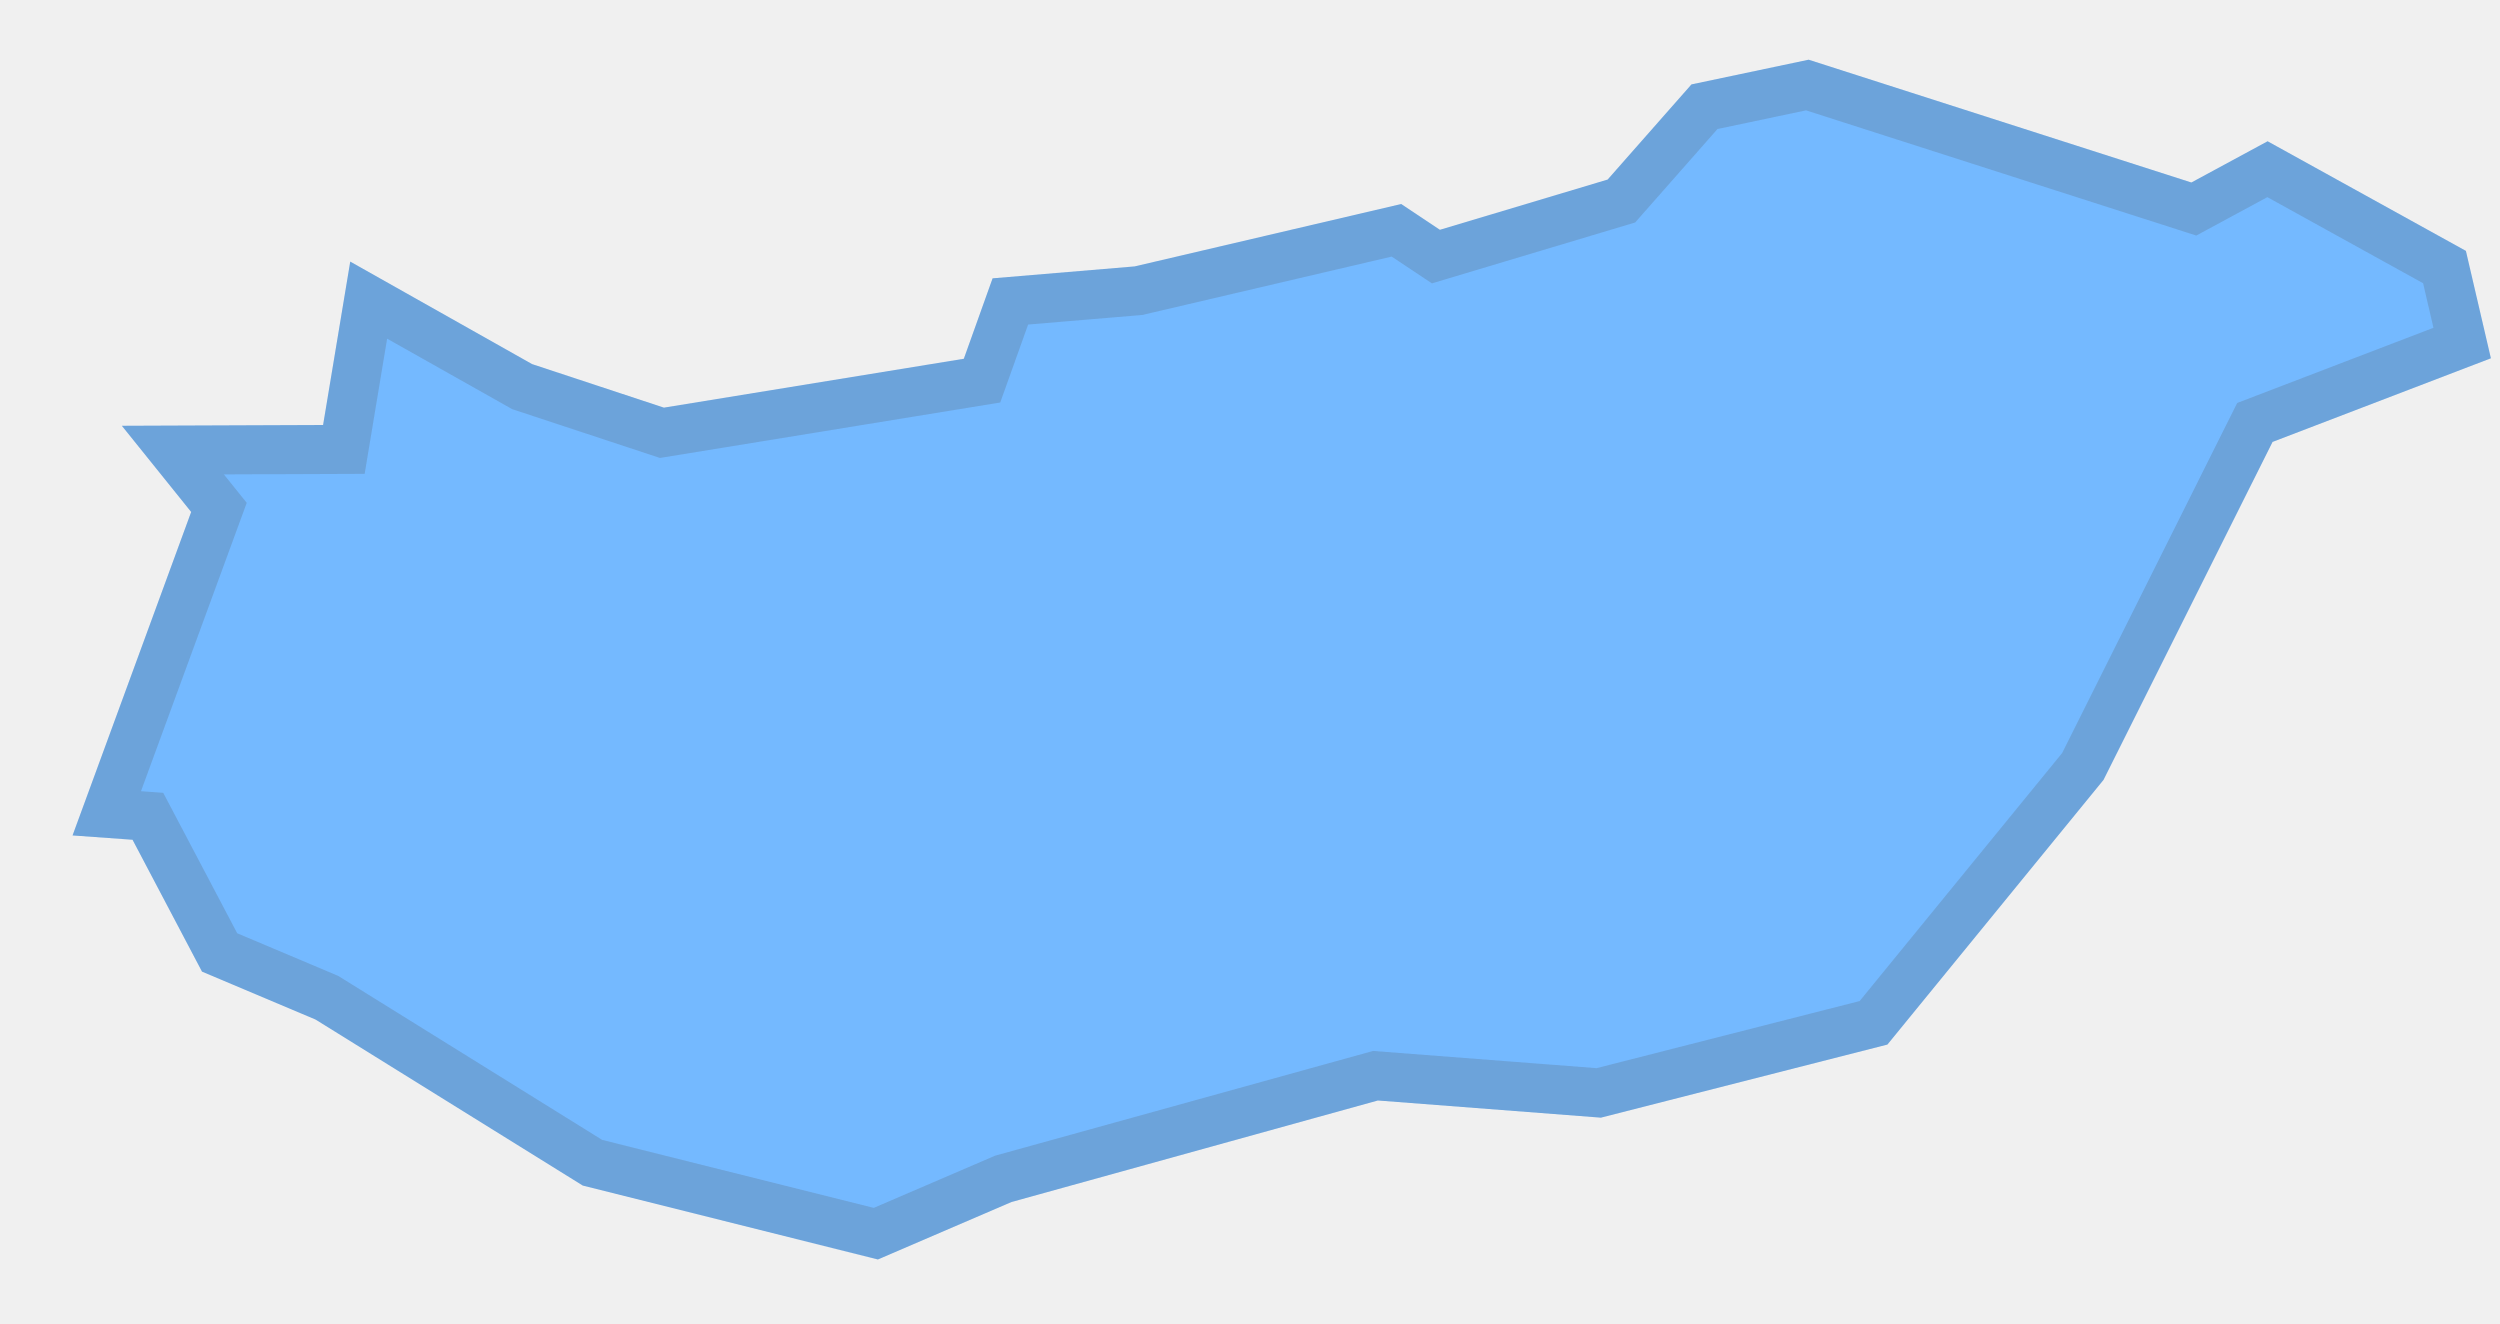
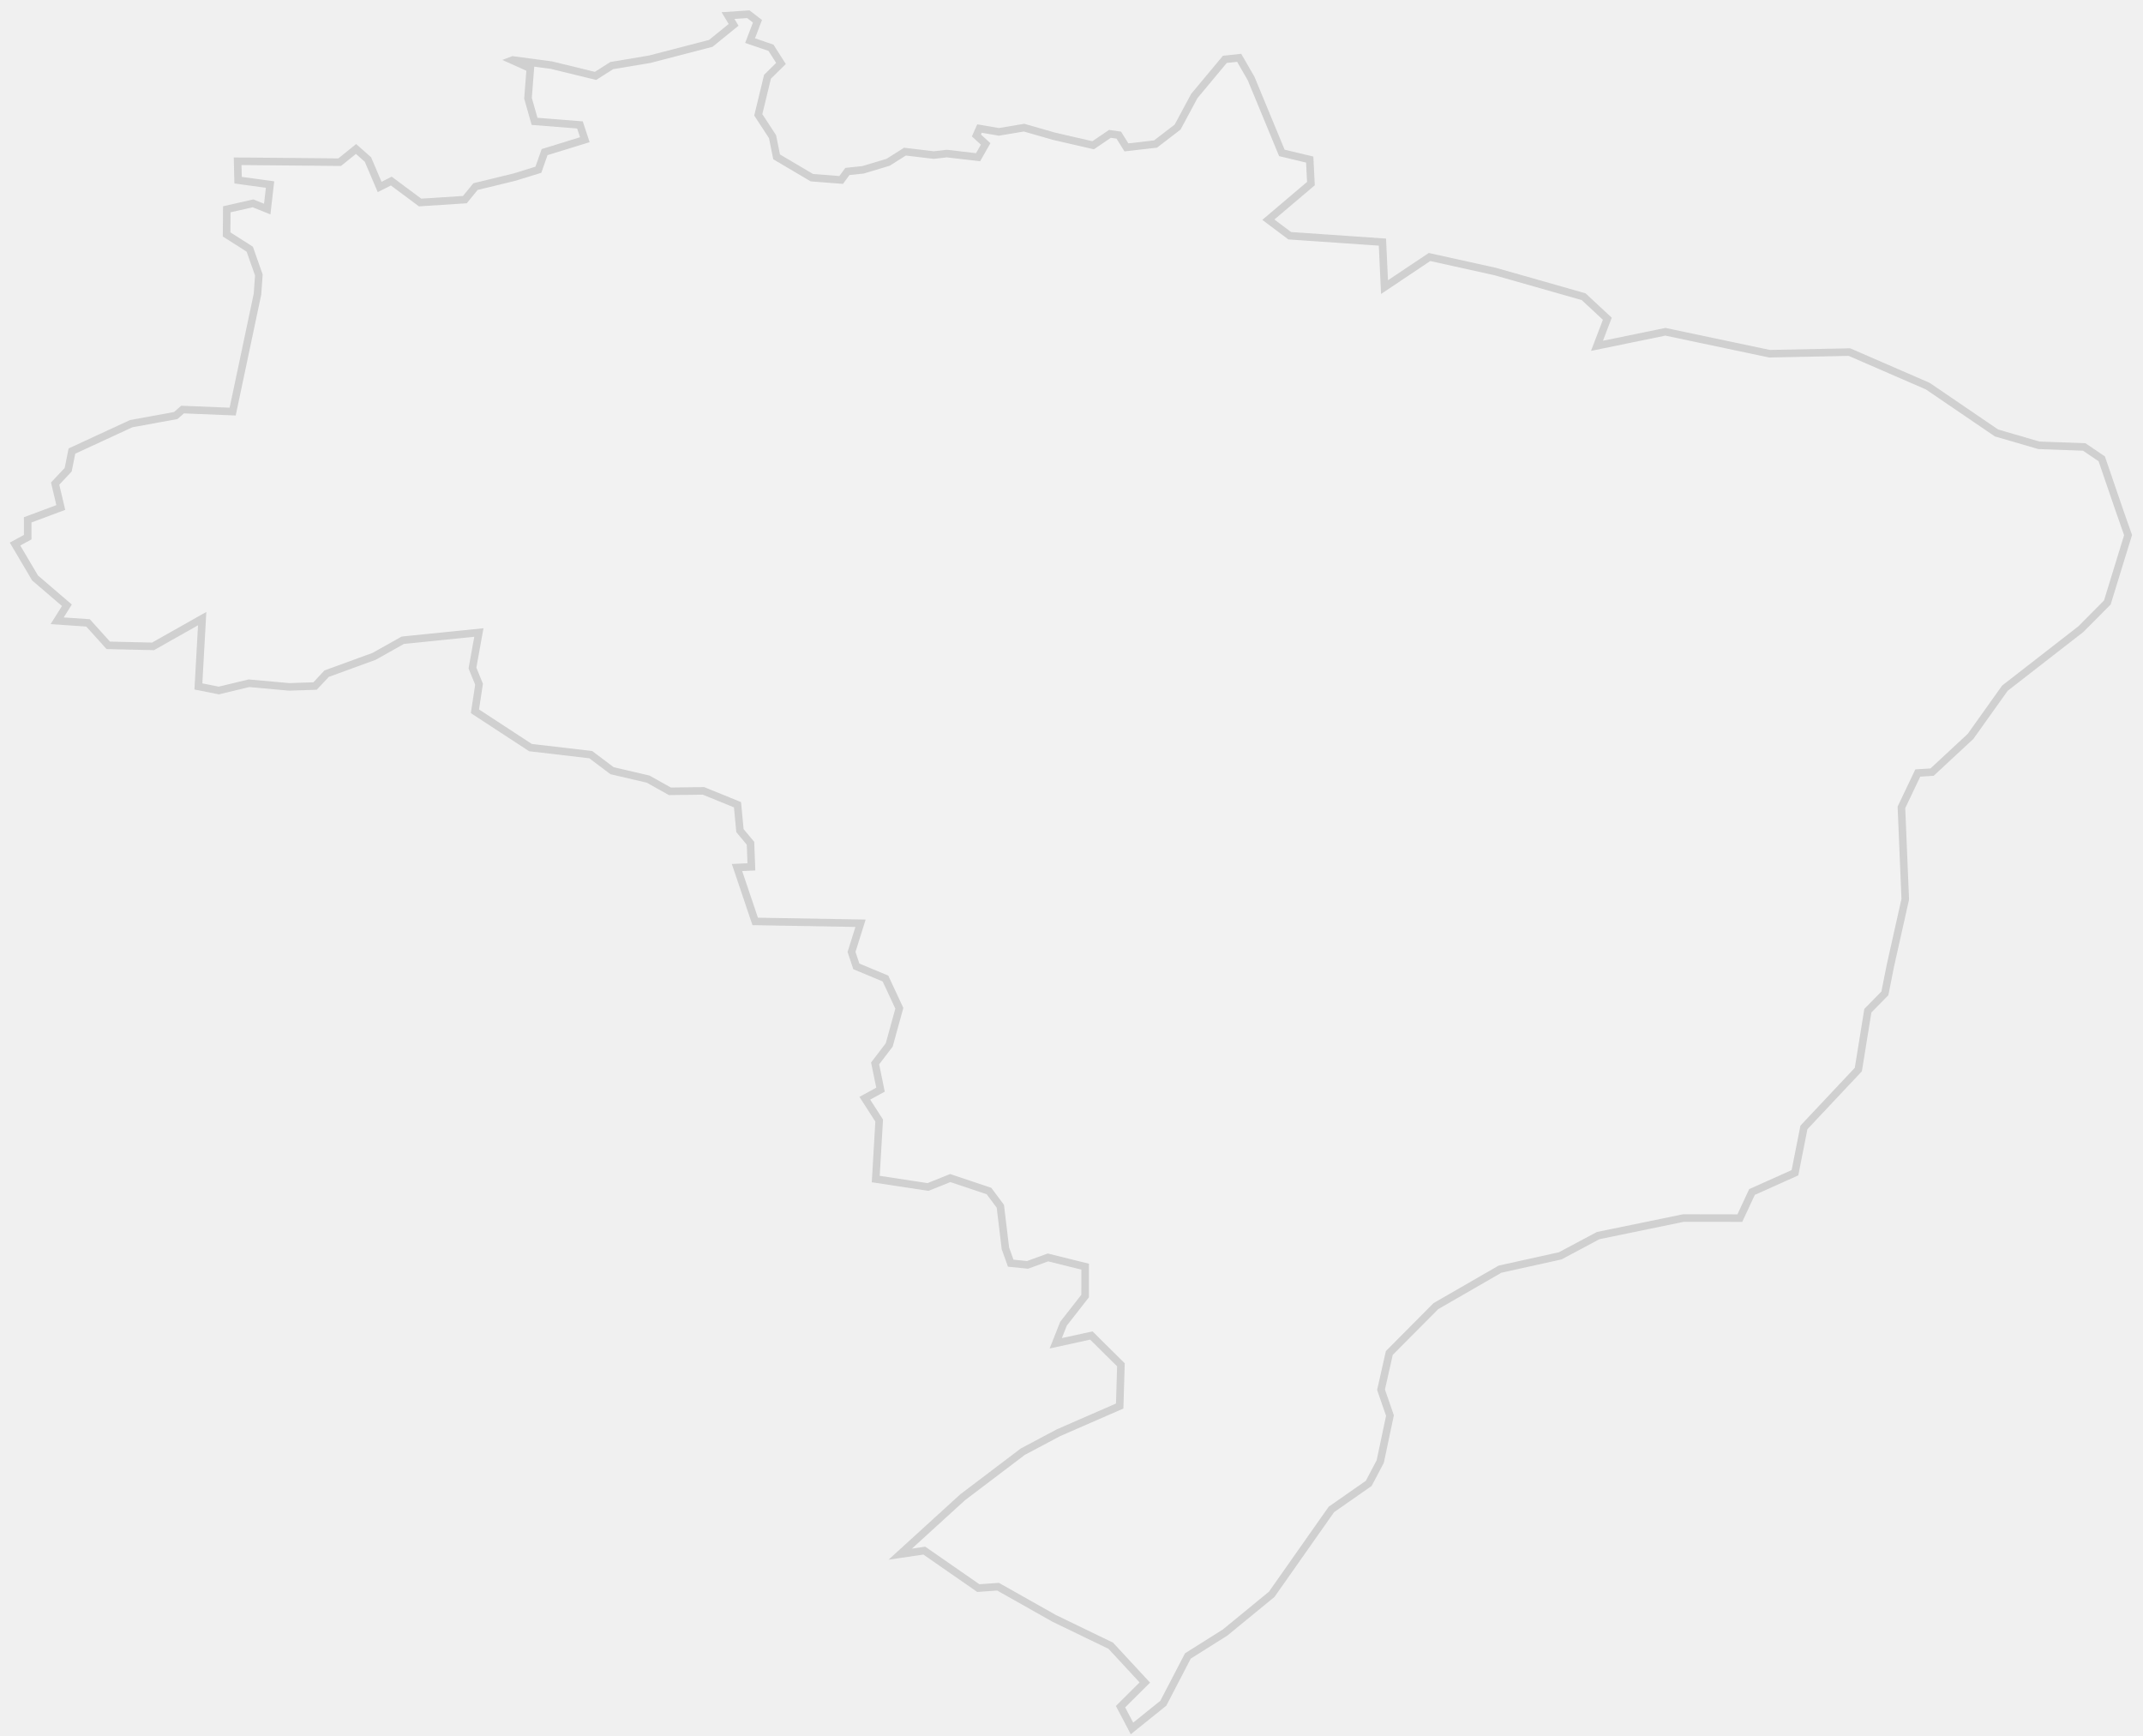
- <svg xmlns="http://www.w3.org/2000/svg" version="1.1" width="51px" height="27px">
+ <svg xmlns="http://www.w3.org/2000/svg" version="1.1" width="284px" height="230px">
  <defs>
-     <mask fill="white" id="clip127">
-       <path d="M 2.704 17.131  C 2.704 17.131  1.48 17.043  1.48 17.043  C 1.48 17.043  3.9 10.444  3.9 10.444  C 3.9 10.444  2.486 8.686  2.486 8.686  C 2.486 8.686  6.591 8.67  6.591 8.67  C 6.591 8.67  7.145 5.337  7.145 5.337  C 7.145 5.337  10.855 7.428  10.855 7.428  C 10.855 7.428  13.544 8.316  13.544 8.316  C 13.544 8.316  19.662 7.319  19.662 7.319  C 19.662 7.319  20.249 5.678  20.249 5.678  C 20.249 5.678  23.146 5.435  23.146 5.435  C 23.146 5.435  28.584 4.162  28.584 4.162  C 28.584 4.162  29.374 4.688  29.374 4.688  C 29.374 4.688  32.796 3.663  32.796 3.663  C 32.796 3.663  34.506 1.722  34.506 1.722  C 34.506 1.722  36.896 1.218  36.896 1.218  C 36.896 1.218  44.704 3.723  44.704 3.723  C 44.704 3.723  46.259 2.882  46.259 2.882  C 46.259 2.882  50.304 5.118  50.304 5.118  C 50.304 5.118  50.814 7.309  50.814 7.309  C 50.814 7.309  46.36 9.015  46.36 9.015  C 46.36 9.015  42.912 15.909  42.912 15.909  C 42.912 15.909  38.503 21.309  38.503 21.309  C 38.503 21.309  32.658 22.8  32.658 22.8  C 32.658 22.8  28.108 22.45  28.108 22.45  C 28.108 22.45  20.634 24.521  20.634 24.521  C 20.634 24.521  17.909 25.693  17.909 25.693  C 17.909 25.693  11.888 24.185  11.888 24.185  C 11.888 24.185  6.438 20.799  6.438 20.799  C 6.438 20.799  4.121 19.821  4.121 19.821  C 4.121 19.821  2.704 17.131  2.704 17.131  Z " fill-rule="evenodd" />
+     <mask fill="white" id="clip325">
+       <path d="M 122.369 205.998  C 122.369 205.998  117.752 206.679  117.752 206.679  C 117.752 206.679  127.245 198.028  127.245 198.028  C 127.245 198.028  135.28 191.938  135.28 191.938  C 135.28 191.938  140.06 189.401  140.06 189.401  C 140.06 189.401  147.897 185.982  147.897 185.982  C 147.897 185.982  148.042 181.055  148.042 181.055  C 148.042 181.055  144.47 177.517  144.47 177.517  C 144.47 177.517  139.103 178.69  139.103 178.69  C 139.103 178.69  140.499 175.162  140.499 175.162  C 140.499 175.162  143.307 171.567  143.307 171.567  C 143.307 171.567  143.31 168.239  143.31 168.239  C 143.31 168.239  138.907 167.145  138.907 167.145  C 138.907 167.145  136.237 168.12  136.237 168.12  C 136.237 168.12  133.581 167.851  133.581 167.851  C 133.581 167.851  132.751 165.532  132.751 165.532  C 132.751 165.532  132.089 160.035  132.089 160.035  C 132.089 160.035  130.756 158.25  130.756 158.25  C 130.756 158.25  125.948 156.638  125.948 156.638  C 125.948 156.638  123.044 157.805  123.044 157.805  C 123.044 157.805  115.531 156.662  115.531 156.662  C 115.531 156.662  116.003 148.618  116.003 148.618  C 116.003 148.618  113.898 145.345  113.898 145.345  C 113.898 145.345  116.125 144.133  116.125 144.133  C 116.125 144.133  115.439 140.795  115.439 140.795  C 115.439 140.795  117.389 138.236  117.389 138.236  C 117.389 138.236  118.653 133.653  118.653 133.653  C 118.653 133.653  116.972 130.05  116.972 130.05  C 116.972 130.05  113.084 128.43  113.084 128.43  C 113.084 128.43  112.322 126.152  112.322 126.152  C 112.322 126.152  113.365 122.83  113.365 122.83  C 113.365 122.83  99.721 122.593  99.721 122.593  C 99.721 122.593  96.985 114.487  96.985 114.487  C 96.985 114.487  99.059 114.392  99.059 114.392  C 99.059 114.392  98.967 111.932  98.967 111.932  C 98.967 111.932  97.579 110.27  97.579 110.27  C 97.579 110.27  97.267 106.984  97.267 106.984  C 97.267 106.984  93.131 105.302  93.131 105.302  C 93.131 105.302  88.654 105.359  88.654 105.359  C 88.654 105.359  85.709 103.713  85.709 103.713  C 85.709 103.713  80.899 102.591  80.899 102.591  C 80.899 102.591  78.096 100.48  78.096 100.48  C 78.096 100.48  70.126 99.548  70.126 99.548  C 70.126 99.548  62.399 94.498  62.399 94.498  C 62.399 94.498  62.97 90.731  62.97 90.731  C 62.97 90.731  62.094 88.574  62.094 88.574  C 62.094 88.574  62.853 84.379  62.853 84.379  C 62.853 84.379  53.539 85.325  53.539 85.325  C 53.539 85.325  49.79 87.428  49.79 87.428  C 49.79 87.428  43.566 89.7  43.566 89.7  C 43.566 89.7  41.979 91.398  41.979 91.398  C 41.979 91.398  38.314 91.52  38.314 91.52  C 38.314 91.52  33.021 91.045  33.021 91.045  C 33.021 91.045  29.005 92.011  29.005 92.011  C 29.005 92.011  25.769 91.366  25.769 91.366  C 25.769 91.366  26.244 82.858  26.244 82.858  C 26.244 82.858  20.405 86.154  20.405 86.154  C 20.405 86.154  14.122 86.01  14.122 86.01  C 14.122 86.01  11.432 83.026  11.432 83.026  C 11.432 83.026  6.708 82.701  6.708 82.701  C 6.708 82.701  8.213 80.303  8.213 80.303  C 8.213 80.303  4.258 76.912  4.258 76.912  C 4.258 76.912  1.296 71.9  1.296 71.9  C 1.296 71.9  3.172 70.883  3.172 70.883  C 3.172 70.883  3.167 68.538  3.167 68.538  C 3.167 68.538  7.467 66.935  7.467 66.935  C 7.467 66.935  6.758 63.935  6.758 63.935  C 6.758 63.935  8.573 62.008  8.573 62.008  C 8.573 62.008  9.091 59.424  9.091 59.424  C 9.091 59.424  17.23 55.661  17.23 55.661  C 17.23 55.661  23.063 54.596  23.063 54.596  C 23.063 54.596  24.017 53.765  24.017 53.765  C 24.017 53.765  30.432 54.024  30.432 54.024  C 30.432 54.024  33.63 38.893  33.63 38.893  C 33.63 38.893  33.798 36.503  33.798 36.503  C 33.798 36.503  32.684 33.347  32.684 33.347  C 32.684 33.347  29.526 31.337  29.526 31.337  C 29.526 31.337  29.561 27.332  29.561 27.332  C 29.561 27.332  33.572 26.424  33.572 26.424  C 33.572 26.424  34.994 26.995  34.994 26.995  C 34.994 26.995  35.235 24.884  35.235 24.884  C 35.235 24.884  31.064 24.314  31.064 24.314  C 31.064 24.314  30.978 20.863  30.978 20.863  C 30.978 20.863  44.843 20.988  44.843 20.988  C 44.843 20.988  47.198 19.087  47.198 19.087  C 47.198 19.087  49.176 20.836  49.176 20.836  C 49.176 20.836  50.562 24.087  50.562 24.087  C 50.562 24.087  51.907 23.408  51.907 23.408  C 51.907 23.408  55.824 26.323  55.824 26.323  C 55.824 26.323  61.358 25.966  61.358 25.966  C 61.358 25.966  62.736 24.279  62.736 24.279  C 62.736 24.279  68.029 22.992  68.029 22.992  C 68.029 22.992  70.961 22.088  70.961 22.088  C 70.961 22.088  71.786 19.753  71.786 19.753  C 71.786 19.753  76.87 18.184  76.87 18.184  C 76.87 18.184  76.487 17.025  76.487 17.025  C 76.487 17.025  70.456 16.552  70.456 16.552  C 70.456 16.552  69.468 13.075  69.468 13.075  C 69.468 13.075  69.755 9.375  69.755 9.375  C 69.755 9.375  66.569 7.943  66.569 7.943  C 66.569 7.943  67.904 7.434  67.904 7.434  C 67.904 7.434  73.174 8.14  73.174 8.14  C 73.174 8.14  78.832 9.522  78.832 9.522  C 78.832 9.522  80.886 8.216  80.886 8.216  C 80.886 8.216  86.006 7.359  86.006 7.359  C 86.006 7.359  93.967 5.289  93.967 5.289  C 93.967 5.289  96.568 3.18  96.568 3.18  C 96.568 3.18  95.627 1.619  95.627 1.619  C 95.627 1.619  99.328 1.373  99.328 1.373  C 99.328 1.373  100.983 2.648  100.983 2.648  C 100.983 2.648  100.056 5.077  100.056 5.077  C 100.056 5.077  102.503 5.914  102.503 5.914  C 102.503 5.914  104.136 8.483  104.136 8.483  C 104.136 8.483  102.163 10.428  102.163 10.428  C 102.163 10.428  101.028 15.125  101.028 15.125  C 101.028 15.125  102.851 17.915  102.851 17.915  C 102.851 17.915  103.366 20.468  103.366 20.468  C 103.366 20.468  107.745 23.054  107.745 23.054  C 107.745 23.054  111.238 23.327  111.238 23.327  C 111.238 23.327  112.025 22.248  112.025 22.248  C 112.025 22.248  114.277 22.009  114.277 22.009  C 114.277 22.009  117.495 21.041  117.495 21.041  C 117.495 21.041  119.81 19.575  119.81 19.575  C 119.81 19.575  123.745 20.044  123.745 20.044  C 123.745 20.044  125.479 19.846  125.479 19.846  C 125.479 19.846  129.35 20.297  129.35 20.297  C 129.35 20.297  129.99 19.17  129.99 19.17  C 129.99 19.17  128.796 18.073  128.796 18.073  C 128.796 18.073  129.507 16.477  129.507 16.477  C 129.507 16.477  132.378 16.967  132.378 16.967  C 132.378 16.967  135.742 16.403  135.742 16.403  C 135.742 16.403  139.818 17.573  139.818 17.573  C 139.818 17.573  144.77 18.711  144.77 18.711  C 144.77 18.711  146.973 17.215  146.973 17.215  C 146.973 17.215  148.565 17.444  148.565 17.444  C 148.565 17.444  149.537 18.997  149.537 18.997  C 149.537 18.997  152.943 18.604  152.943 18.604  C 152.943 18.604  155.672 16.508  155.672 16.508  C 155.672 16.508  157.855 12.446  157.855 12.446  C 157.855 12.446  162.066 7.391  162.066 7.391  C 162.066 7.391  164.491 7.129  164.491 7.129  C 164.491 7.129  166.252 10.184  166.252 10.184  C 166.252 10.184  170.243 19.834  170.243 19.834  C 170.243 19.834  174.05 20.745  174.05 20.745  C 174.05 20.745  174.241 24.55  174.241 24.55  C 174.241 24.55  168.89 29.087  168.89 29.087  C 168.89 29.087  171.103 30.749  171.103 30.749  C 171.103 30.749  183.684 31.614  183.684 31.614  C 183.684 31.614  183.94 37.138  183.94 37.138  C 183.94 37.138  189.347 33.521  189.347 33.521  C 189.347 33.521  198.303 35.502  198.303 35.502  C 198.303 35.502  210.124 38.869  210.124 38.869  C 210.124 38.869  213.597 42.099  213.597 42.099  C 213.597 42.099  212.432 45.152  212.432 45.152  C 212.432 45.152  220.707 43.452  220.707 43.452  C 220.707 43.452  234.559 46.371  234.559 46.371  C 234.559 46.371  245.193 46.155  245.193 46.155  C 245.193 46.155  255.715 50.724  255.715 50.724  C 255.715 50.724  264.802 56.915  264.802 56.915  C 264.802 56.915  270.285 58.51  270.285 58.51  C 270.285 58.51  276.372 58.733  276.372 58.733  C 276.372 58.733  278.951 60.479  278.951 60.479  C 278.951 60.479  281.368 67.535  281.368 67.535  C 281.368 67.535  282.548 70.896  282.548 70.896  C 282.548 70.896  279.715 80.101  279.715 80.101  C 279.715 80.101  276.093 83.748  276.093 83.748  C 276.093 83.748  266.061 91.544  266.061 91.544  C 266.061 91.544  261.528 97.906  261.528 97.906  C 261.528 97.906  256.258 102.803  256.258 102.803  C 256.258 102.803  254.478 102.914  254.478 102.914  C 254.478 102.914  252.491 107.085  252.491 107.085  C 252.491 107.085  252.996 119.203  252.996 119.203  C 252.996 119.203  251.011 128.064  251.011 128.064  C 251.011 128.064  250.254 131.877  250.254 131.877  C 250.254 131.877  248.005 134.166  248.005 134.166  C 248.005 134.166  246.744 141.96  246.744 141.96  C 246.744 141.96  239.527 149.633  239.527 149.633  C 239.527 149.633  238.316 155.753  238.316 155.753  C 238.316 155.753  232.556 158.334  232.556 158.334  C 232.556 158.334  230.889 161.917  230.889 161.917  C 230.889 161.917  223.157 161.903  223.157 161.903  C 223.157 161.903  211.959 164.208  211.959 164.208  C 211.959 164.208  206.946 166.885  206.946 166.885  C 206.946 166.885  198.975 168.648  198.975 168.648  C 198.975 168.648  190.599 173.476  190.599 173.476  C 190.599 173.476  184.575 179.533  184.575 179.533  C 184.575 179.533  183.539 184.128  183.539 184.128  C 183.539 184.128  184.722 187.545  184.722 187.545  C 184.722 187.545  183.392 193.841  183.392 193.841  C 183.392 193.841  181.777 196.904  181.777 196.904  C 181.777 196.904  176.802 200.375  176.802 200.375  C 176.802 200.375  168.905 211.606  168.905 211.606  C 168.905 211.606  162.648 216.736  162.648 216.736  C 162.648 216.736  157.807 219.782  157.807 219.782  C 157.807 219.782  154.563 226.022  154.563 226.022  C 154.563 226.022  149.854 229.81  149.854 229.81  C 149.854 229.81  147.884 226.06  147.884 226.06  C 147.884 226.06  151.022 222.938  151.022 222.938  C 151.022 222.938  146.904 218.49  146.904 218.49  C 146.904 218.49  139.478 214.898  139.478 214.898  C 139.478 214.898  132.152 210.765  132.152 210.765  C 132.152 210.765  129.51 210.953  129.51 210.953  C 129.51 210.953  122.369 205.998  122.369 205.998  Z " fill-rule="evenodd" />
    </mask>
  </defs>
-   <g transform="matrix(1 0 0 1 -1954 -4033 )">
-     <path d="M 2.704 17.131  C 2.704 17.131  1.48 17.043  1.48 17.043  C 1.48 17.043  3.9 10.444  3.9 10.444  C 3.9 10.444  2.486 8.686  2.486 8.686  C 2.486 8.686  6.591 8.67  6.591 8.67  C 6.591 8.67  7.145 5.337  7.145 5.337  C 7.145 5.337  10.855 7.428  10.855 7.428  C 10.855 7.428  13.544 8.316  13.544 8.316  C 13.544 8.316  19.662 7.319  19.662 7.319  C 19.662 7.319  20.249 5.678  20.249 5.678  C 20.249 5.678  23.146 5.435  23.146 5.435  C 23.146 5.435  28.584 4.162  28.584 4.162  C 28.584 4.162  29.374 4.688  29.374 4.688  C 29.374 4.688  32.796 3.663  32.796 3.663  C 32.796 3.663  34.506 1.722  34.506 1.722  C 34.506 1.722  36.896 1.218  36.896 1.218  C 36.896 1.218  44.704 3.723  44.704 3.723  C 44.704 3.723  46.259 2.882  46.259 2.882  C 46.259 2.882  50.304 5.118  50.304 5.118  C 50.304 5.118  50.814 7.309  50.814 7.309  C 50.814 7.309  46.36 9.015  46.36 9.015  C 46.36 9.015  42.912 15.909  42.912 15.909  C 42.912 15.909  38.503 21.309  38.503 21.309  C 38.503 21.309  32.658 22.8  32.658 22.8  C 32.658 22.8  28.108 22.45  28.108 22.45  C 28.108 22.45  20.634 24.521  20.634 24.521  C 20.634 24.521  17.909 25.693  17.909 25.693  C 17.909 25.693  11.888 24.185  11.888 24.185  C 11.888 24.185  6.438 20.799  6.438 20.799  C 6.438 20.799  4.121 19.821  4.121 19.821  C 4.121 19.821  2.704 17.131  2.704 17.131  Z " fill-rule="nonzero" fill="#74b9ff" stroke="none" transform="matrix(1 0 0 1 1954 4033 )" />
-     <path d="M 2.704 17.131  C 2.704 17.131  1.48 17.043  1.48 17.043  C 1.48 17.043  3.9 10.444  3.9 10.444  C 3.9 10.444  2.486 8.686  2.486 8.686  C 2.486 8.686  6.591 8.67  6.591 8.67  C 6.591 8.67  7.145 5.337  7.145 5.337  C 7.145 5.337  10.855 7.428  10.855 7.428  C 10.855 7.428  13.544 8.316  13.544 8.316  C 13.544 8.316  19.662 7.319  19.662 7.319  C 19.662 7.319  20.249 5.678  20.249 5.678  C 20.249 5.678  23.146 5.435  23.146 5.435  C 23.146 5.435  28.584 4.162  28.584 4.162  C 28.584 4.162  29.374 4.688  29.374 4.688  C 29.374 4.688  32.796 3.663  32.796 3.663  C 32.796 3.663  34.506 1.722  34.506 1.722  C 34.506 1.722  36.896 1.218  36.896 1.218  C 36.896 1.218  44.704 3.723  44.704 3.723  C 44.704 3.723  46.259 2.882  46.259 2.882  C 46.259 2.882  50.304 5.118  50.304 5.118  C 50.304 5.118  50.814 7.309  50.814 7.309  C 50.814 7.309  46.36 9.015  46.36 9.015  C 46.36 9.015  42.912 15.909  42.912 15.909  C 42.912 15.909  38.503 21.309  38.503 21.309  C 38.503 21.309  32.658 22.8  32.658 22.8  C 32.658 22.8  28.108 22.45  28.108 22.45  C 28.108 22.45  20.634 24.521  20.634 24.521  C 20.634 24.521  17.909 25.693  17.909 25.693  C 17.909 25.693  11.888 24.185  11.888 24.185  C 11.888 24.185  6.438 20.799  6.438 20.799  C 6.438 20.799  4.121 19.821  4.121 19.821  C 4.121 19.821  2.704 17.131  2.704 17.131  Z " stroke-width="2" stroke="#505050" fill="none" stroke-opacity="0.212" transform="matrix(1 0 0 1 1954 4033 )" mask="url(#clip127)" />
+   <g transform="matrix(1 0 0 1 -1312 -4311 )">
+     <path d="M 122.369 205.998  C 122.369 205.998  117.752 206.679  117.752 206.679  C 117.752 206.679  127.245 198.028  127.245 198.028  C 127.245 198.028  135.28 191.938  135.28 191.938  C 135.28 191.938  140.06 189.401  140.06 189.401  C 140.06 189.401  147.897 185.982  147.897 185.982  C 147.897 185.982  148.042 181.055  148.042 181.055  C 148.042 181.055  144.47 177.517  144.47 177.517  C 144.47 177.517  139.103 178.69  139.103 178.69  C 139.103 178.69  140.499 175.162  140.499 175.162  C 140.499 175.162  143.307 171.567  143.307 171.567  C 143.307 171.567  143.31 168.239  143.31 168.239  C 143.31 168.239  138.907 167.145  138.907 167.145  C 138.907 167.145  136.237 168.12  136.237 168.12  C 136.237 168.12  133.581 167.851  133.581 167.851  C 133.581 167.851  132.751 165.532  132.751 165.532  C 132.751 165.532  132.089 160.035  132.089 160.035  C 132.089 160.035  130.756 158.25  130.756 158.25  C 130.756 158.25  125.948 156.638  125.948 156.638  C 125.948 156.638  123.044 157.805  123.044 157.805  C 123.044 157.805  115.531 156.662  115.531 156.662  C 115.531 156.662  116.003 148.618  116.003 148.618  C 116.003 148.618  113.898 145.345  113.898 145.345  C 113.898 145.345  116.125 144.133  116.125 144.133  C 116.125 144.133  115.439 140.795  115.439 140.795  C 115.439 140.795  117.389 138.236  117.389 138.236  C 117.389 138.236  118.653 133.653  118.653 133.653  C 118.653 133.653  116.972 130.05  116.972 130.05  C 116.972 130.05  113.084 128.43  113.084 128.43  C 113.084 128.43  112.322 126.152  112.322 126.152  C 112.322 126.152  113.365 122.83  113.365 122.83  C 113.365 122.83  99.721 122.593  99.721 122.593  C 99.721 122.593  96.985 114.487  96.985 114.487  C 96.985 114.487  99.059 114.392  99.059 114.392  C 99.059 114.392  98.967 111.932  98.967 111.932  C 98.967 111.932  97.579 110.27  97.579 110.27  C 97.579 110.27  97.267 106.984  97.267 106.984  C 97.267 106.984  93.131 105.302  93.131 105.302  C 93.131 105.302  88.654 105.359  88.654 105.359  C 88.654 105.359  85.709 103.713  85.709 103.713  C 85.709 103.713  80.899 102.591  80.899 102.591  C 80.899 102.591  78.096 100.48  78.096 100.48  C 78.096 100.48  70.126 99.548  70.126 99.548  C 70.126 99.548  62.399 94.498  62.399 94.498  C 62.399 94.498  62.97 90.731  62.97 90.731  C 62.97 90.731  62.094 88.574  62.094 88.574  C 62.094 88.574  62.853 84.379  62.853 84.379  C 62.853 84.379  53.539 85.325  53.539 85.325  C 53.539 85.325  49.79 87.428  49.79 87.428  C 49.79 87.428  43.566 89.7  43.566 89.7  C 43.566 89.7  41.979 91.398  41.979 91.398  C 41.979 91.398  38.314 91.52  38.314 91.52  C 38.314 91.52  33.021 91.045  33.021 91.045  C 33.021 91.045  29.005 92.011  29.005 92.011  C 29.005 92.011  25.769 91.366  25.769 91.366  C 25.769 91.366  26.244 82.858  26.244 82.858  C 26.244 82.858  20.405 86.154  20.405 86.154  C 20.405 86.154  14.122 86.01  14.122 86.01  C 14.122 86.01  11.432 83.026  11.432 83.026  C 11.432 83.026  6.708 82.701  6.708 82.701  C 6.708 82.701  8.213 80.303  8.213 80.303  C 8.213 80.303  4.258 76.912  4.258 76.912  C 4.258 76.912  1.296 71.9  1.296 71.9  C 1.296 71.9  3.172 70.883  3.172 70.883  C 3.172 70.883  3.167 68.538  3.167 68.538  C 3.167 68.538  7.467 66.935  7.467 66.935  C 7.467 66.935  6.758 63.935  6.758 63.935  C 6.758 63.935  8.573 62.008  8.573 62.008  C 8.573 62.008  9.091 59.424  9.091 59.424  C 9.091 59.424  17.23 55.661  17.23 55.661  C 17.23 55.661  23.063 54.596  23.063 54.596  C 23.063 54.596  24.017 53.765  24.017 53.765  C 24.017 53.765  30.432 54.024  30.432 54.024  C 30.432 54.024  33.63 38.893  33.63 38.893  C 33.63 38.893  33.798 36.503  33.798 36.503  C 33.798 36.503  32.684 33.347  32.684 33.347  C 32.684 33.347  29.526 31.337  29.526 31.337  C 29.526 31.337  29.561 27.332  29.561 27.332  C 29.561 27.332  33.572 26.424  33.572 26.424  C 33.572 26.424  34.994 26.995  34.994 26.995  C 34.994 26.995  35.235 24.884  35.235 24.884  C 35.235 24.884  31.064 24.314  31.064 24.314  C 31.064 24.314  30.978 20.863  30.978 20.863  C 30.978 20.863  44.843 20.988  44.843 20.988  C 44.843 20.988  47.198 19.087  47.198 19.087  C 47.198 19.087  49.176 20.836  49.176 20.836  C 49.176 20.836  50.562 24.087  50.562 24.087  C 50.562 24.087  51.907 23.408  51.907 23.408  C 51.907 23.408  55.824 26.323  55.824 26.323  C 55.824 26.323  61.358 25.966  61.358 25.966  C 61.358 25.966  62.736 24.279  62.736 24.279  C 62.736 24.279  68.029 22.992  68.029 22.992  C 68.029 22.992  70.961 22.088  70.961 22.088  C 70.961 22.088  71.786 19.753  71.786 19.753  C 71.786 19.753  76.87 18.184  76.87 18.184  C 76.87 18.184  76.487 17.025  76.487 17.025  C 76.487 17.025  70.456 16.552  70.456 16.552  C 70.456 16.552  69.468 13.075  69.468 13.075  C 69.468 13.075  69.755 9.375  69.755 9.375  C 69.755 9.375  66.569 7.943  66.569 7.943  C 66.569 7.943  67.904 7.434  67.904 7.434  C 67.904 7.434  73.174 8.14  73.174 8.14  C 73.174 8.14  78.832 9.522  78.832 9.522  C 78.832 9.522  80.886 8.216  80.886 8.216  C 80.886 8.216  86.006 7.359  86.006 7.359  C 86.006 7.359  93.967 5.289  93.967 5.289  C 93.967 5.289  96.568 3.18  96.568 3.18  C 96.568 3.18  95.627 1.619  95.627 1.619  C 95.627 1.619  99.328 1.373  99.328 1.373  C 99.328 1.373  100.983 2.648  100.983 2.648  C 100.983 2.648  100.056 5.077  100.056 5.077  C 100.056 5.077  102.503 5.914  102.503 5.914  C 102.503 5.914  104.136 8.483  104.136 8.483  C 104.136 8.483  102.163 10.428  102.163 10.428  C 102.163 10.428  101.028 15.125  101.028 15.125  C 101.028 15.125  102.851 17.915  102.851 17.915  C 102.851 17.915  103.366 20.468  103.366 20.468  C 103.366 20.468  107.745 23.054  107.745 23.054  C 107.745 23.054  111.238 23.327  111.238 23.327  C 111.238 23.327  112.025 22.248  112.025 22.248  C 112.025 22.248  114.277 22.009  114.277 22.009  C 114.277 22.009  117.495 21.041  117.495 21.041  C 117.495 21.041  119.81 19.575  119.81 19.575  C 119.81 19.575  123.745 20.044  123.745 20.044  C 123.745 20.044  125.479 19.846  125.479 19.846  C 125.479 19.846  129.35 20.297  129.35 20.297  C 129.35 20.297  129.99 19.17  129.99 19.17  C 129.99 19.17  128.796 18.073  128.796 18.073  C 128.796 18.073  129.507 16.477  129.507 16.477  C 129.507 16.477  132.378 16.967  132.378 16.967  C 132.378 16.967  135.742 16.403  135.742 16.403  C 135.742 16.403  139.818 17.573  139.818 17.573  C 139.818 17.573  144.77 18.711  144.77 18.711  C 144.77 18.711  146.973 17.215  146.973 17.215  C 146.973 17.215  148.565 17.444  148.565 17.444  C 148.565 17.444  149.537 18.997  149.537 18.997  C 149.537 18.997  152.943 18.604  152.943 18.604  C 152.943 18.604  155.672 16.508  155.672 16.508  C 155.672 16.508  157.855 12.446  157.855 12.446  C 157.855 12.446  162.066 7.391  162.066 7.391  C 162.066 7.391  164.491 7.129  164.491 7.129  C 164.491 7.129  166.252 10.184  166.252 10.184  C 166.252 10.184  170.243 19.834  170.243 19.834  C 170.243 19.834  174.05 20.745  174.05 20.745  C 174.05 20.745  174.241 24.55  174.241 24.55  C 174.241 24.55  168.89 29.087  168.89 29.087  C 168.89 29.087  171.103 30.749  171.103 30.749  C 171.103 30.749  183.684 31.614  183.684 31.614  C 183.684 31.614  183.94 37.138  183.94 37.138  C 183.94 37.138  189.347 33.521  189.347 33.521  C 189.347 33.521  198.303 35.502  198.303 35.502  C 198.303 35.502  210.124 38.869  210.124 38.869  C 210.124 38.869  213.597 42.099  213.597 42.099  C 213.597 42.099  212.432 45.152  212.432 45.152  C 212.432 45.152  220.707 43.452  220.707 43.452  C 220.707 43.452  234.559 46.371  234.559 46.371  C 234.559 46.371  245.193 46.155  245.193 46.155  C 245.193 46.155  255.715 50.724  255.715 50.724  C 255.715 50.724  264.802 56.915  264.802 56.915  C 264.802 56.915  270.285 58.51  270.285 58.51  C 270.285 58.51  276.372 58.733  276.372 58.733  C 276.372 58.733  278.951 60.479  278.951 60.479  C 278.951 60.479  281.368 67.535  281.368 67.535  C 281.368 67.535  282.548 70.896  282.548 70.896  C 282.548 70.896  279.715 80.101  279.715 80.101  C 279.715 80.101  276.093 83.748  276.093 83.748  C 276.093 83.748  266.061 91.544  266.061 91.544  C 266.061 91.544  261.528 97.906  261.528 97.906  C 261.528 97.906  256.258 102.803  256.258 102.803  C 256.258 102.803  254.478 102.914  254.478 102.914  C 254.478 102.914  252.491 107.085  252.491 107.085  C 252.491 107.085  252.996 119.203  252.996 119.203  C 252.996 119.203  251.011 128.064  251.011 128.064  C 251.011 128.064  250.254 131.877  250.254 131.877  C 250.254 131.877  248.005 134.166  248.005 134.166  C 248.005 134.166  246.744 141.96  246.744 141.96  C 246.744 141.96  239.527 149.633  239.527 149.633  C 239.527 149.633  238.316 155.753  238.316 155.753  C 238.316 155.753  232.556 158.334  232.556 158.334  C 232.556 158.334  230.889 161.917  230.889 161.917  C 230.889 161.917  223.157 161.903  223.157 161.903  C 223.157 161.903  211.959 164.208  211.959 164.208  C 211.959 164.208  206.946 166.885  206.946 166.885  C 206.946 166.885  198.975 168.648  198.975 168.648  C 198.975 168.648  190.599 173.476  190.599 173.476  C 190.599 173.476  184.575 179.533  184.575 179.533  C 184.575 179.533  183.539 184.128  183.539 184.128  C 183.539 184.128  184.722 187.545  184.722 187.545  C 184.722 187.545  183.392 193.841  183.392 193.841  C 183.392 193.841  181.777 196.904  181.777 196.904  C 181.777 196.904  176.802 200.375  176.802 200.375  C 176.802 200.375  168.905 211.606  168.905 211.606  C 168.905 211.606  162.648 216.736  162.648 216.736  C 162.648 216.736  157.807 219.782  157.807 219.782  C 157.807 219.782  154.563 226.022  154.563 226.022  C 154.563 226.022  149.854 229.81  149.854 229.81  C 149.854 229.81  147.884 226.06  147.884 226.06  C 147.884 226.06  151.022 222.938  151.022 222.938  C 151.022 222.938  146.904 218.49  146.904 218.49  C 146.904 218.49  139.478 214.898  139.478 214.898  C 139.478 214.898  132.152 210.765  132.152 210.765  C 132.152 210.765  129.51 210.953  129.51 210.953  C 129.51 210.953  122.369 205.998  122.369 205.998  Z " fill-rule="nonzero" fill="#f2f2f2" stroke="none" transform="matrix(1 0 0 1 1312 4311 )" />
+     <path d="M 122.369 205.998  C 122.369 205.998  117.752 206.679  117.752 206.679  C 117.752 206.679  127.245 198.028  127.245 198.028  C 127.245 198.028  135.28 191.938  135.28 191.938  C 135.28 191.938  140.06 189.401  140.06 189.401  C 140.06 189.401  147.897 185.982  147.897 185.982  C 147.897 185.982  148.042 181.055  148.042 181.055  C 148.042 181.055  144.47 177.517  144.47 177.517  C 144.47 177.517  139.103 178.69  139.103 178.69  C 139.103 178.69  140.499 175.162  140.499 175.162  C 140.499 175.162  143.307 171.567  143.307 171.567  C 143.307 171.567  143.31 168.239  143.31 168.239  C 143.31 168.239  138.907 167.145  138.907 167.145  C 138.907 167.145  136.237 168.12  136.237 168.12  C 136.237 168.12  133.581 167.851  133.581 167.851  C 133.581 167.851  132.751 165.532  132.751 165.532  C 132.751 165.532  132.089 160.035  132.089 160.035  C 132.089 160.035  130.756 158.25  130.756 158.25  C 130.756 158.25  125.948 156.638  125.948 156.638  C 125.948 156.638  123.044 157.805  123.044 157.805  C 123.044 157.805  115.531 156.662  115.531 156.662  C 115.531 156.662  116.003 148.618  116.003 148.618  C 116.003 148.618  113.898 145.345  113.898 145.345  C 113.898 145.345  116.125 144.133  116.125 144.133  C 116.125 144.133  115.439 140.795  115.439 140.795  C 115.439 140.795  117.389 138.236  117.389 138.236  C 117.389 138.236  118.653 133.653  118.653 133.653  C 118.653 133.653  116.972 130.05  116.972 130.05  C 116.972 130.05  113.084 128.43  113.084 128.43  C 113.084 128.43  112.322 126.152  112.322 126.152  C 112.322 126.152  113.365 122.83  113.365 122.83  C 113.365 122.83  99.721 122.593  99.721 122.593  C 99.721 122.593  96.985 114.487  96.985 114.487  C 96.985 114.487  99.059 114.392  99.059 114.392  C 99.059 114.392  98.967 111.932  98.967 111.932  C 98.967 111.932  97.579 110.27  97.579 110.27  C 97.579 110.27  97.267 106.984  97.267 106.984  C 97.267 106.984  93.131 105.302  93.131 105.302  C 93.131 105.302  88.654 105.359  88.654 105.359  C 88.654 105.359  85.709 103.713  85.709 103.713  C 85.709 103.713  80.899 102.591  80.899 102.591  C 80.899 102.591  78.096 100.48  78.096 100.48  C 78.096 100.48  70.126 99.548  70.126 99.548  C 70.126 99.548  62.399 94.498  62.399 94.498  C 62.399 94.498  62.97 90.731  62.97 90.731  C 62.97 90.731  62.094 88.574  62.094 88.574  C 62.094 88.574  62.853 84.379  62.853 84.379  C 62.853 84.379  53.539 85.325  53.539 85.325  C 53.539 85.325  49.79 87.428  49.79 87.428  C 49.79 87.428  43.566 89.7  43.566 89.7  C 43.566 89.7  41.979 91.398  41.979 91.398  C 41.979 91.398  38.314 91.52  38.314 91.52  C 38.314 91.52  33.021 91.045  33.021 91.045  C 33.021 91.045  29.005 92.011  29.005 92.011  C 29.005 92.011  25.769 91.366  25.769 91.366  C 25.769 91.366  26.244 82.858  26.244 82.858  C 26.244 82.858  20.405 86.154  20.405 86.154  C 20.405 86.154  14.122 86.01  14.122 86.01  C 14.122 86.01  11.432 83.026  11.432 83.026  C 11.432 83.026  6.708 82.701  6.708 82.701  C 6.708 82.701  8.213 80.303  8.213 80.303  C 8.213 80.303  4.258 76.912  4.258 76.912  C 4.258 76.912  1.296 71.9  1.296 71.9  C 1.296 71.9  3.172 70.883  3.172 70.883  C 3.172 70.883  3.167 68.538  3.167 68.538  C 3.167 68.538  7.467 66.935  7.467 66.935  C 7.467 66.935  6.758 63.935  6.758 63.935  C 6.758 63.935  8.573 62.008  8.573 62.008  C 8.573 62.008  9.091 59.424  9.091 59.424  C 9.091 59.424  17.23 55.661  17.23 55.661  C 17.23 55.661  23.063 54.596  23.063 54.596  C 23.063 54.596  24.017 53.765  24.017 53.765  C 24.017 53.765  30.432 54.024  30.432 54.024  C 30.432 54.024  33.63 38.893  33.63 38.893  C 33.63 38.893  33.798 36.503  33.798 36.503  C 33.798 36.503  32.684 33.347  32.684 33.347  C 32.684 33.347  29.526 31.337  29.526 31.337  C 29.526 31.337  29.561 27.332  29.561 27.332  C 29.561 27.332  33.572 26.424  33.572 26.424  C 33.572 26.424  34.994 26.995  34.994 26.995  C 34.994 26.995  35.235 24.884  35.235 24.884  C 35.235 24.884  31.064 24.314  31.064 24.314  C 31.064 24.314  30.978 20.863  30.978 20.863  C 30.978 20.863  44.843 20.988  44.843 20.988  C 44.843 20.988  47.198 19.087  47.198 19.087  C 47.198 19.087  49.176 20.836  49.176 20.836  C 49.176 20.836  50.562 24.087  50.562 24.087  C 50.562 24.087  51.907 23.408  51.907 23.408  C 51.907 23.408  55.824 26.323  55.824 26.323  C 55.824 26.323  61.358 25.966  61.358 25.966  C 61.358 25.966  62.736 24.279  62.736 24.279  C 62.736 24.279  68.029 22.992  68.029 22.992  C 68.029 22.992  70.961 22.088  70.961 22.088  C 70.961 22.088  71.786 19.753  71.786 19.753  C 71.786 19.753  76.87 18.184  76.87 18.184  C 76.87 18.184  76.487 17.025  76.487 17.025  C 76.487 17.025  70.456 16.552  70.456 16.552  C 70.456 16.552  69.468 13.075  69.468 13.075  C 69.468 13.075  69.755 9.375  69.755 9.375  C 69.755 9.375  66.569 7.943  66.569 7.943  C 66.569 7.943  67.904 7.434  67.904 7.434  C 67.904 7.434  73.174 8.14  73.174 8.14  C 73.174 8.14  78.832 9.522  78.832 9.522  C 78.832 9.522  80.886 8.216  80.886 8.216  C 80.886 8.216  86.006 7.359  86.006 7.359  C 86.006 7.359  93.967 5.289  93.967 5.289  C 93.967 5.289  96.568 3.18  96.568 3.18  C 96.568 3.18  95.627 1.619  95.627 1.619  C 95.627 1.619  99.328 1.373  99.328 1.373  C 99.328 1.373  100.983 2.648  100.983 2.648  C 100.983 2.648  100.056 5.077  100.056 5.077  C 100.056 5.077  102.503 5.914  102.503 5.914  C 102.503 5.914  104.136 8.483  104.136 8.483  C 104.136 8.483  102.163 10.428  102.163 10.428  C 102.163 10.428  101.028 15.125  101.028 15.125  C 101.028 15.125  102.851 17.915  102.851 17.915  C 102.851 17.915  103.366 20.468  103.366 20.468  C 103.366 20.468  107.745 23.054  107.745 23.054  C 107.745 23.054  111.238 23.327  111.238 23.327  C 111.238 23.327  112.025 22.248  112.025 22.248  C 112.025 22.248  114.277 22.009  114.277 22.009  C 114.277 22.009  117.495 21.041  117.495 21.041  C 117.495 21.041  119.81 19.575  119.81 19.575  C 119.81 19.575  123.745 20.044  123.745 20.044  C 123.745 20.044  125.479 19.846  125.479 19.846  C 125.479 19.846  129.35 20.297  129.35 20.297  C 129.35 20.297  129.99 19.17  129.99 19.17  C 129.99 19.17  128.796 18.073  128.796 18.073  C 128.796 18.073  129.507 16.477  129.507 16.477  C 129.507 16.477  132.378 16.967  132.378 16.967  C 132.378 16.967  135.742 16.403  135.742 16.403  C 135.742 16.403  139.818 17.573  139.818 17.573  C 139.818 17.573  144.77 18.711  144.77 18.711  C 144.77 18.711  146.973 17.215  146.973 17.215  C 146.973 17.215  148.565 17.444  148.565 17.444  C 148.565 17.444  149.537 18.997  149.537 18.997  C 149.537 18.997  152.943 18.604  152.943 18.604  C 152.943 18.604  155.672 16.508  155.672 16.508  C 155.672 16.508  157.855 12.446  157.855 12.446  C 157.855 12.446  162.066 7.391  162.066 7.391  C 162.066 7.391  164.491 7.129  164.491 7.129  C 164.491 7.129  166.252 10.184  166.252 10.184  C 166.252 10.184  170.243 19.834  170.243 19.834  C 170.243 19.834  174.05 20.745  174.05 20.745  C 174.05 20.745  174.241 24.55  174.241 24.55  C 174.241 24.55  168.89 29.087  168.89 29.087  C 168.89 29.087  171.103 30.749  171.103 30.749  C 171.103 30.749  183.684 31.614  183.684 31.614  C 183.684 31.614  183.94 37.138  183.94 37.138  C 183.94 37.138  189.347 33.521  189.347 33.521  C 189.347 33.521  198.303 35.502  198.303 35.502  C 198.303 35.502  210.124 38.869  210.124 38.869  C 210.124 38.869  213.597 42.099  213.597 42.099  C 213.597 42.099  212.432 45.152  212.432 45.152  C 212.432 45.152  220.707 43.452  220.707 43.452  C 220.707 43.452  234.559 46.371  234.559 46.371  C 234.559 46.371  245.193 46.155  245.193 46.155  C 245.193 46.155  255.715 50.724  255.715 50.724  C 255.715 50.724  264.802 56.915  264.802 56.915  C 264.802 56.915  270.285 58.51  270.285 58.51  C 270.285 58.51  276.372 58.733  276.372 58.733  C 276.372 58.733  278.951 60.479  278.951 60.479  C 278.951 60.479  281.368 67.535  281.368 67.535  C 281.368 67.535  282.548 70.896  282.548 70.896  C 282.548 70.896  279.715 80.101  279.715 80.101  C 279.715 80.101  276.093 83.748  276.093 83.748  C 276.093 83.748  266.061 91.544  266.061 91.544  C 266.061 91.544  261.528 97.906  261.528 97.906  C 261.528 97.906  256.258 102.803  256.258 102.803  C 256.258 102.803  254.478 102.914  254.478 102.914  C 254.478 102.914  252.491 107.085  252.491 107.085  C 252.491 107.085  252.996 119.203  252.996 119.203  C 252.996 119.203  251.011 128.064  251.011 128.064  C 251.011 128.064  250.254 131.877  250.254 131.877  C 250.254 131.877  248.005 134.166  248.005 134.166  C 248.005 134.166  246.744 141.96  246.744 141.96  C 246.744 141.96  239.527 149.633  239.527 149.633  C 239.527 149.633  238.316 155.753  238.316 155.753  C 238.316 155.753  232.556 158.334  232.556 158.334  C 232.556 158.334  230.889 161.917  230.889 161.917  C 230.889 161.917  223.157 161.903  223.157 161.903  C 223.157 161.903  211.959 164.208  211.959 164.208  C 211.959 164.208  206.946 166.885  206.946 166.885  C 206.946 166.885  198.975 168.648  198.975 168.648  C 198.975 168.648  190.599 173.476  190.599 173.476  C 190.599 173.476  184.575 179.533  184.575 179.533  C 184.575 179.533  183.539 184.128  183.539 184.128  C 183.539 184.128  184.722 187.545  184.722 187.545  C 184.722 187.545  183.392 193.841  183.392 193.841  C 183.392 193.841  181.777 196.904  181.777 196.904  C 181.777 196.904  176.802 200.375  176.802 200.375  C 176.802 200.375  168.905 211.606  168.905 211.606  C 168.905 211.606  162.648 216.736  162.648 216.736  C 162.648 216.736  157.807 219.782  157.807 219.782  C 157.807 219.782  154.563 226.022  154.563 226.022  C 154.563 226.022  149.854 229.81  149.854 229.81  C 149.854 229.81  147.884 226.06  147.884 226.06  C 147.884 226.06  151.022 222.938  151.022 222.938  C 151.022 222.938  146.904 218.49  146.904 218.49  C 146.904 218.49  139.478 214.898  139.478 214.898  C 139.478 214.898  132.152 210.765  132.152 210.765  C 132.152 210.765  129.51 210.953  129.51 210.953  C 129.51 210.953  122.369 205.998  122.369 205.998  Z " stroke-width="2" stroke="#505050" fill="none" stroke-opacity="0.212" transform="matrix(1 0 0 1 1312 4311 )" mask="url(#clip325)" />
  </g>
</svg>
